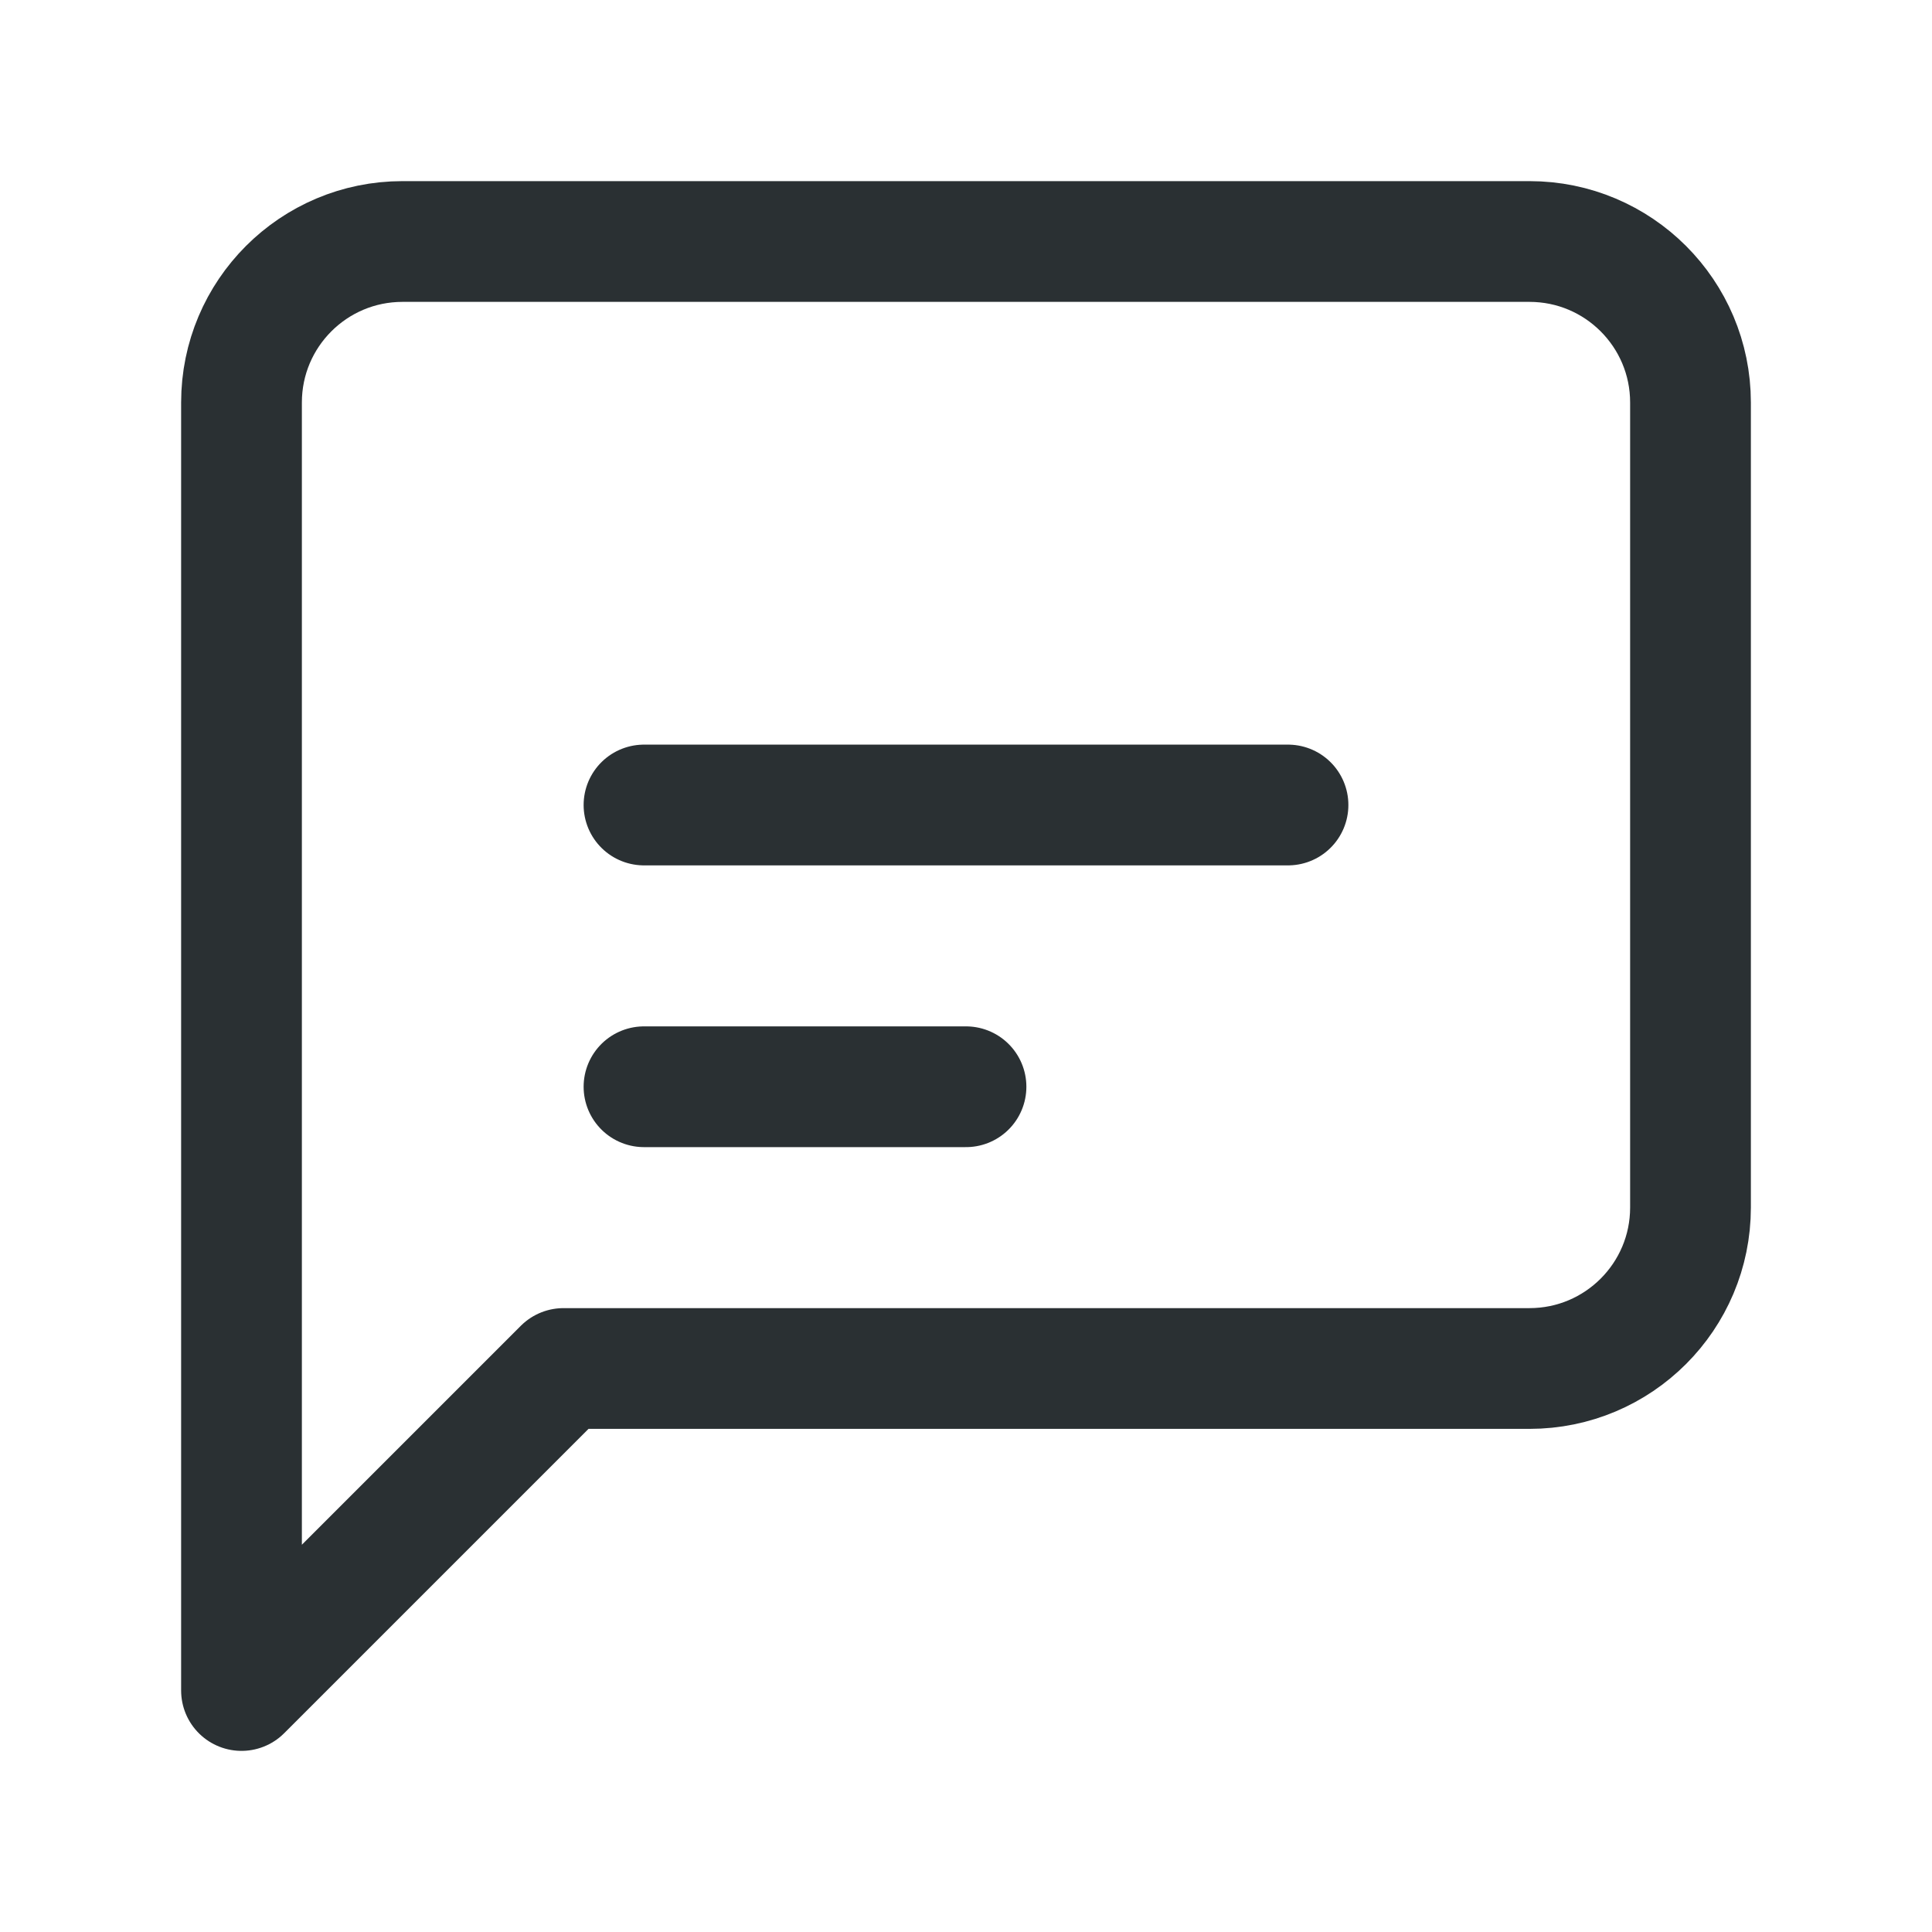
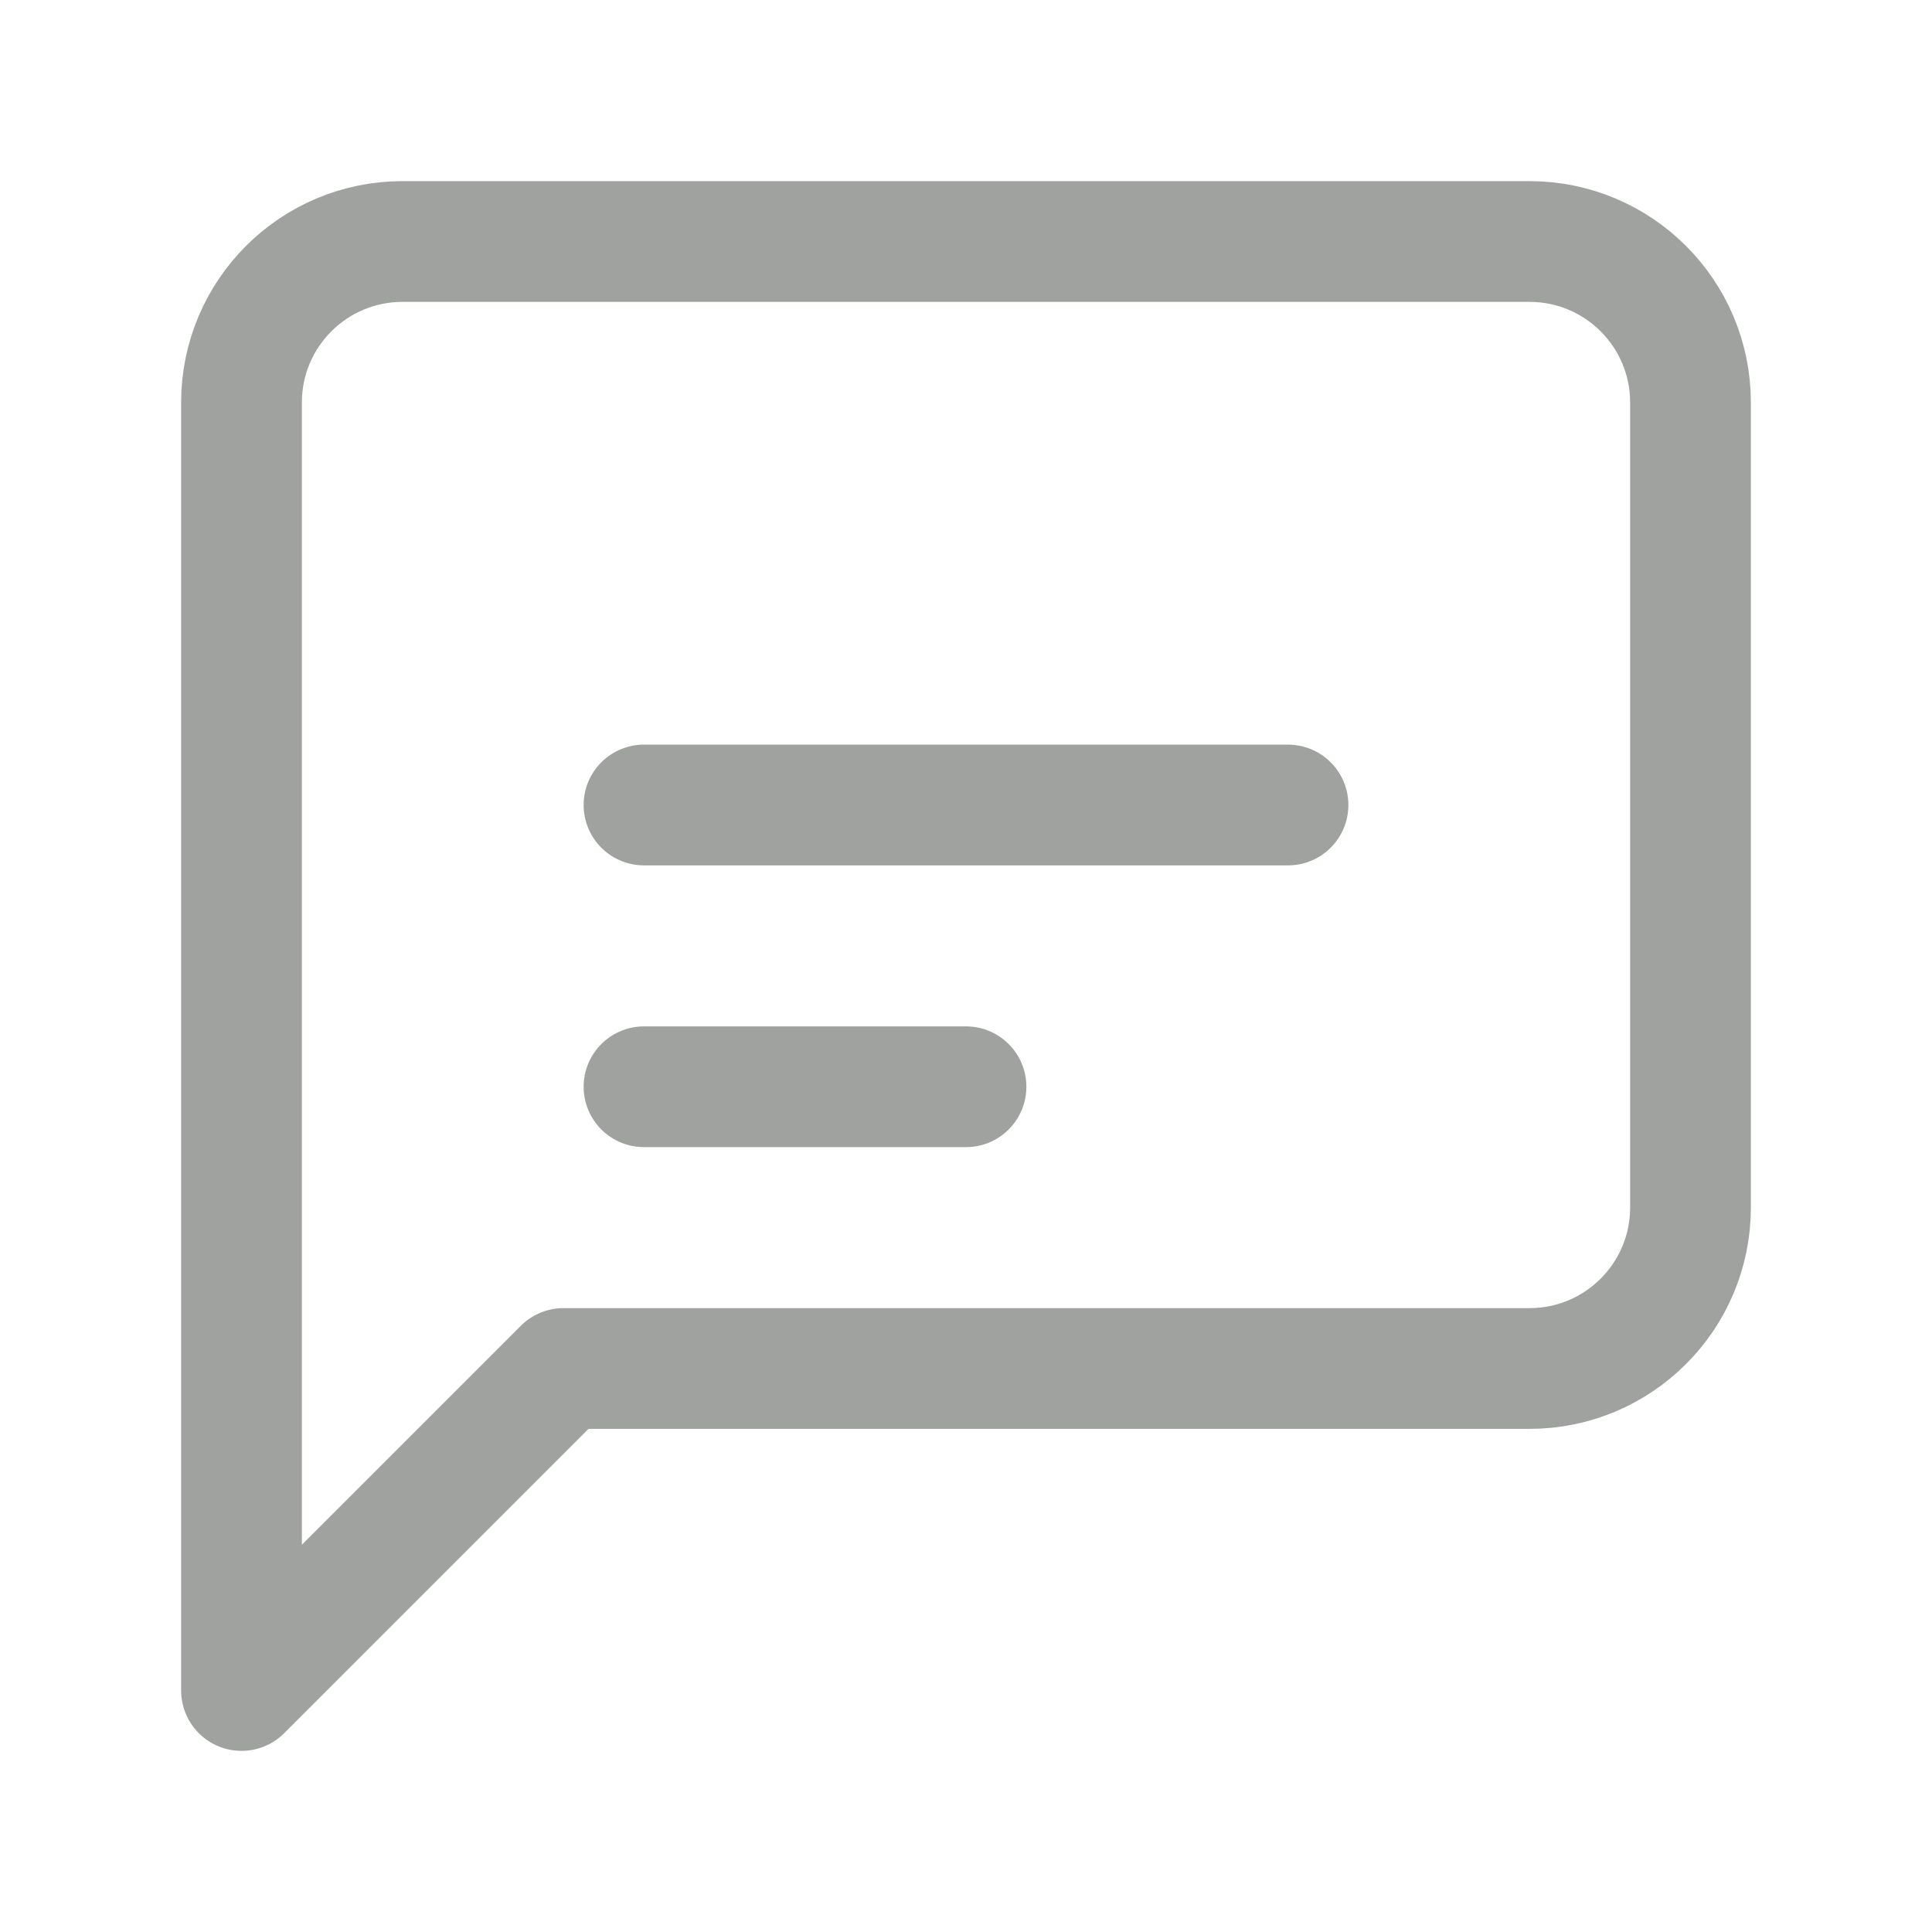
- <svg xmlns="http://www.w3.org/2000/svg" viewBox="0 0 24 24" fill="none" stroke="#2A3033" stroke-width="1.5" stroke-linecap="round" stroke-linejoin="round">
+ <svg xmlns="http://www.w3.org/2000/svg" viewBox="0 0 24 24" fill="none" stroke="#A0A2A0" stroke-width="1.5" stroke-linecap="round" stroke-linejoin="round">
  <path d="M21 15a2 2 0 0 1-2 2H7l-4 4V5a2 2 0 0 1 2-2h14a2 2 0 0 1 2 2z" />
  <line x1="8" y1="10" x2="16" y2="10" />
  <line x1="8" y1="13.5" x2="12" y2="13.5" />
</svg>
